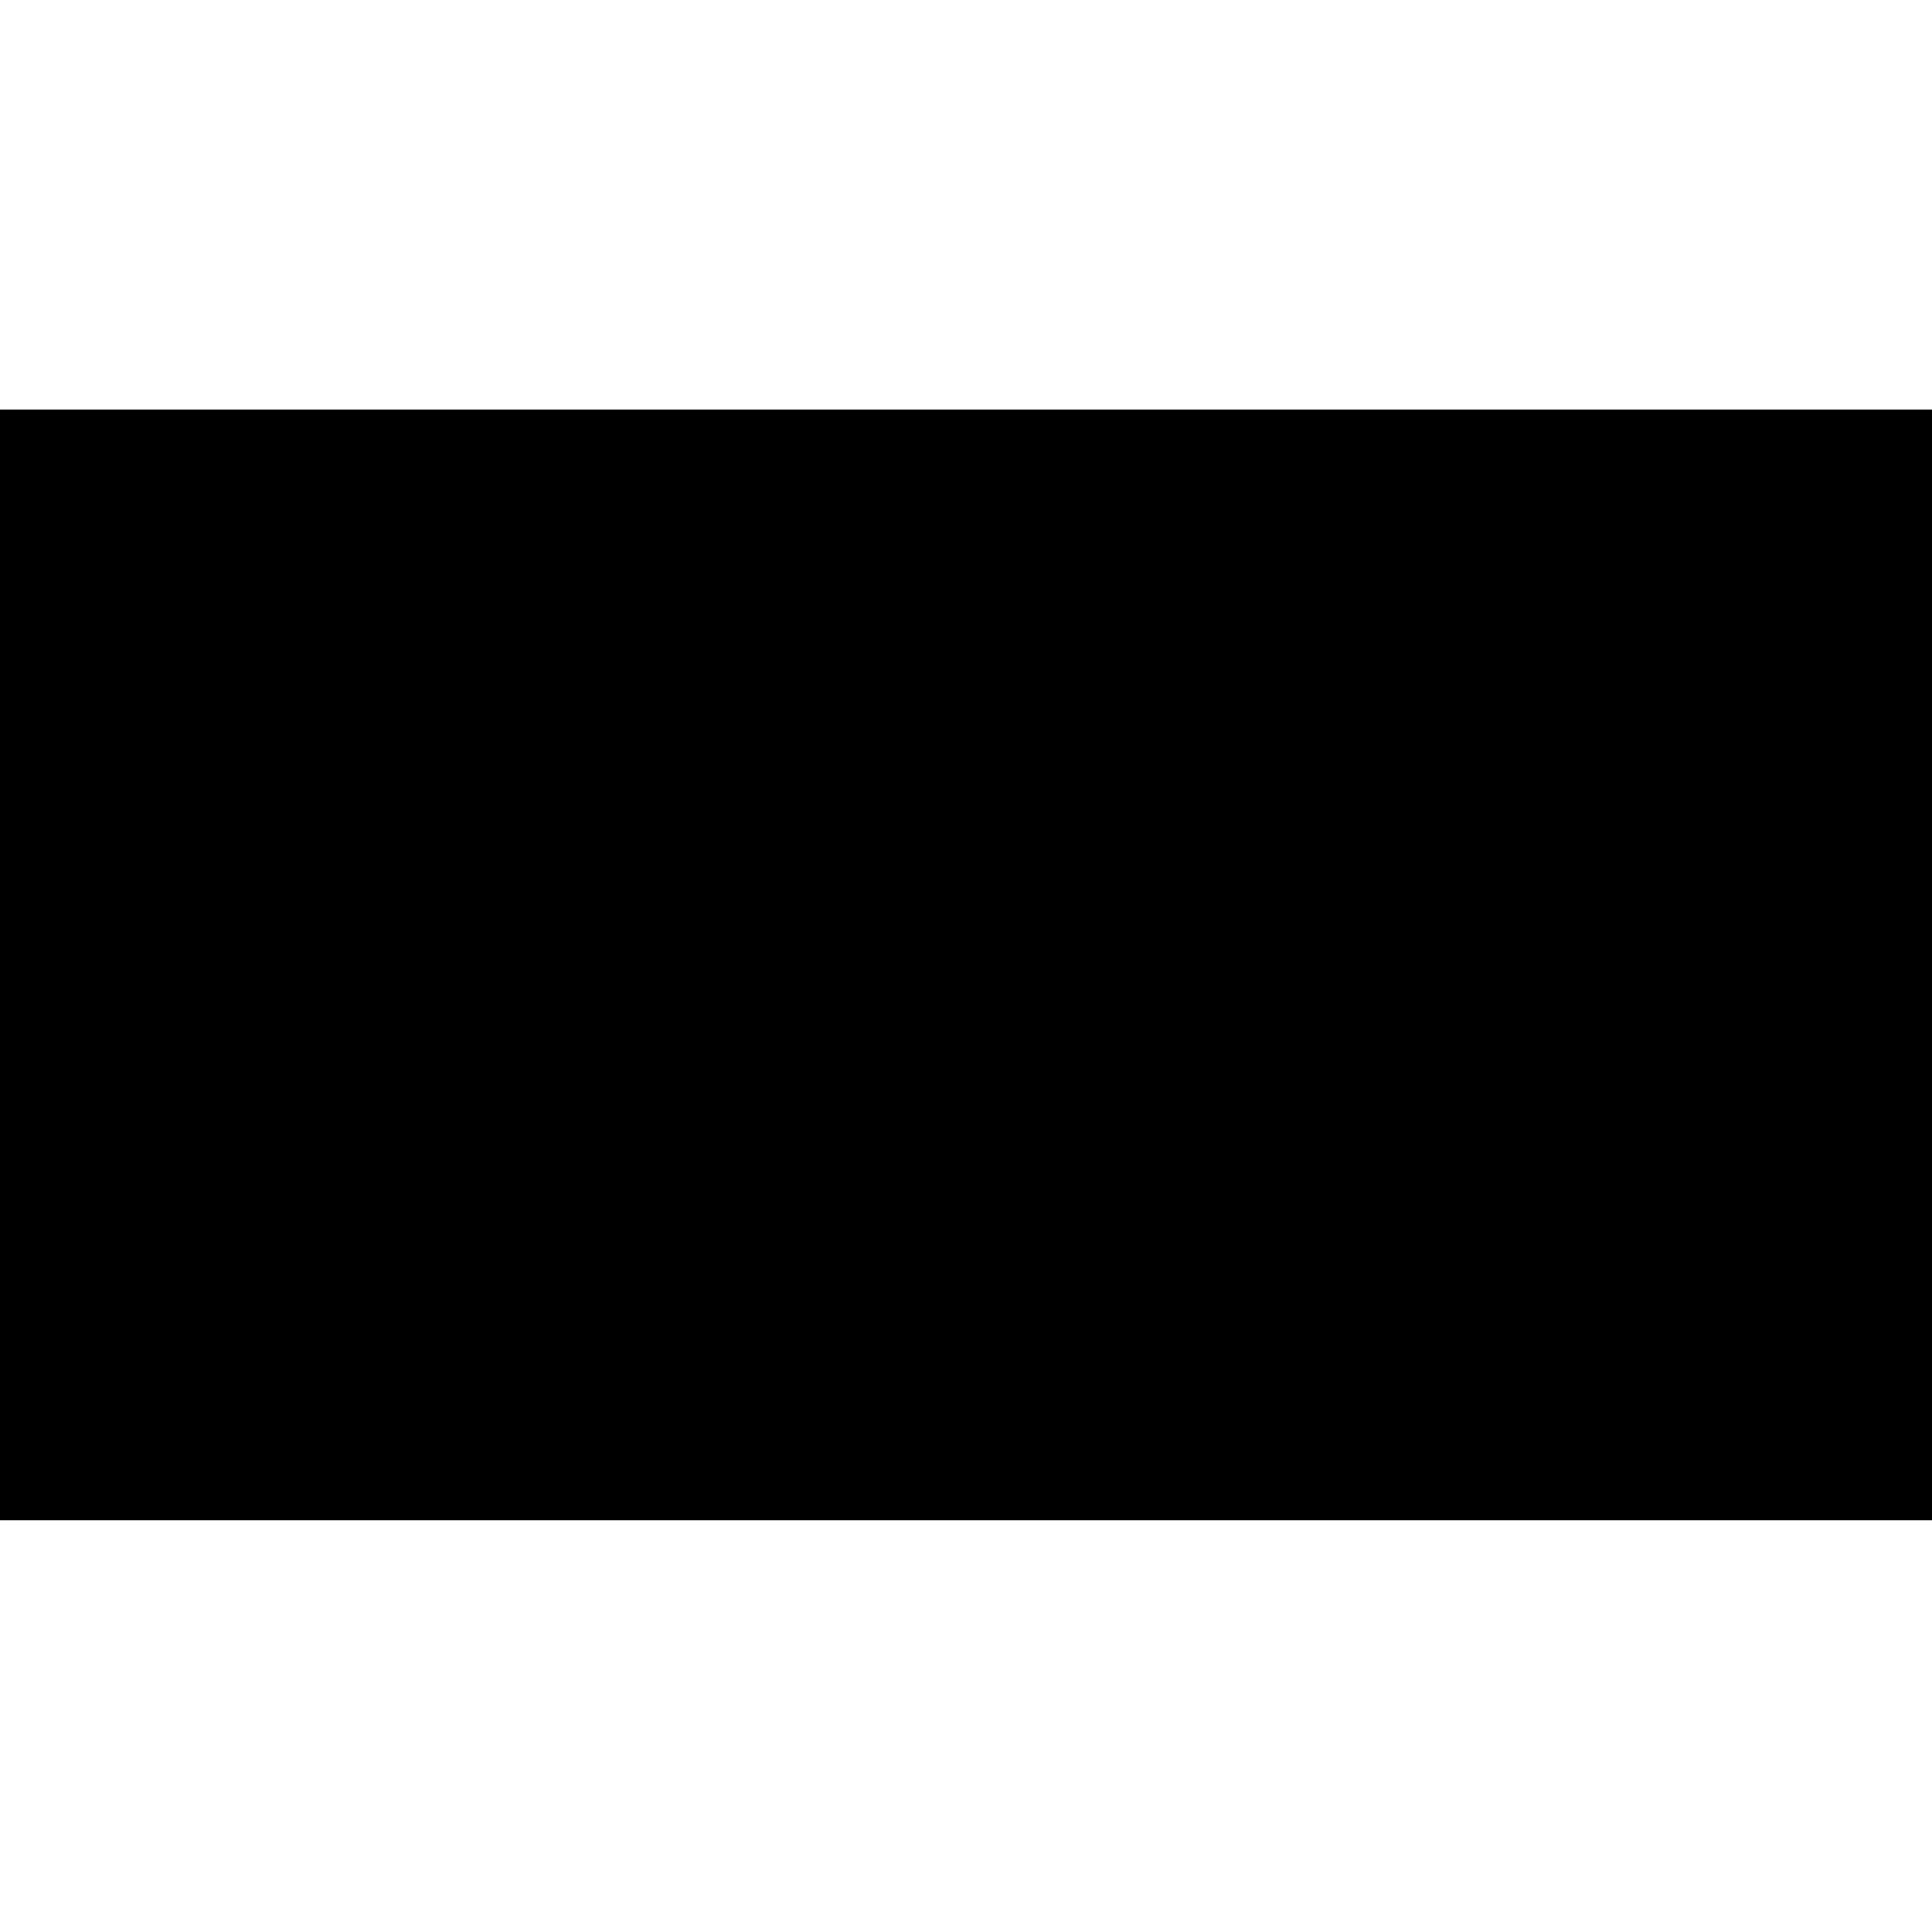
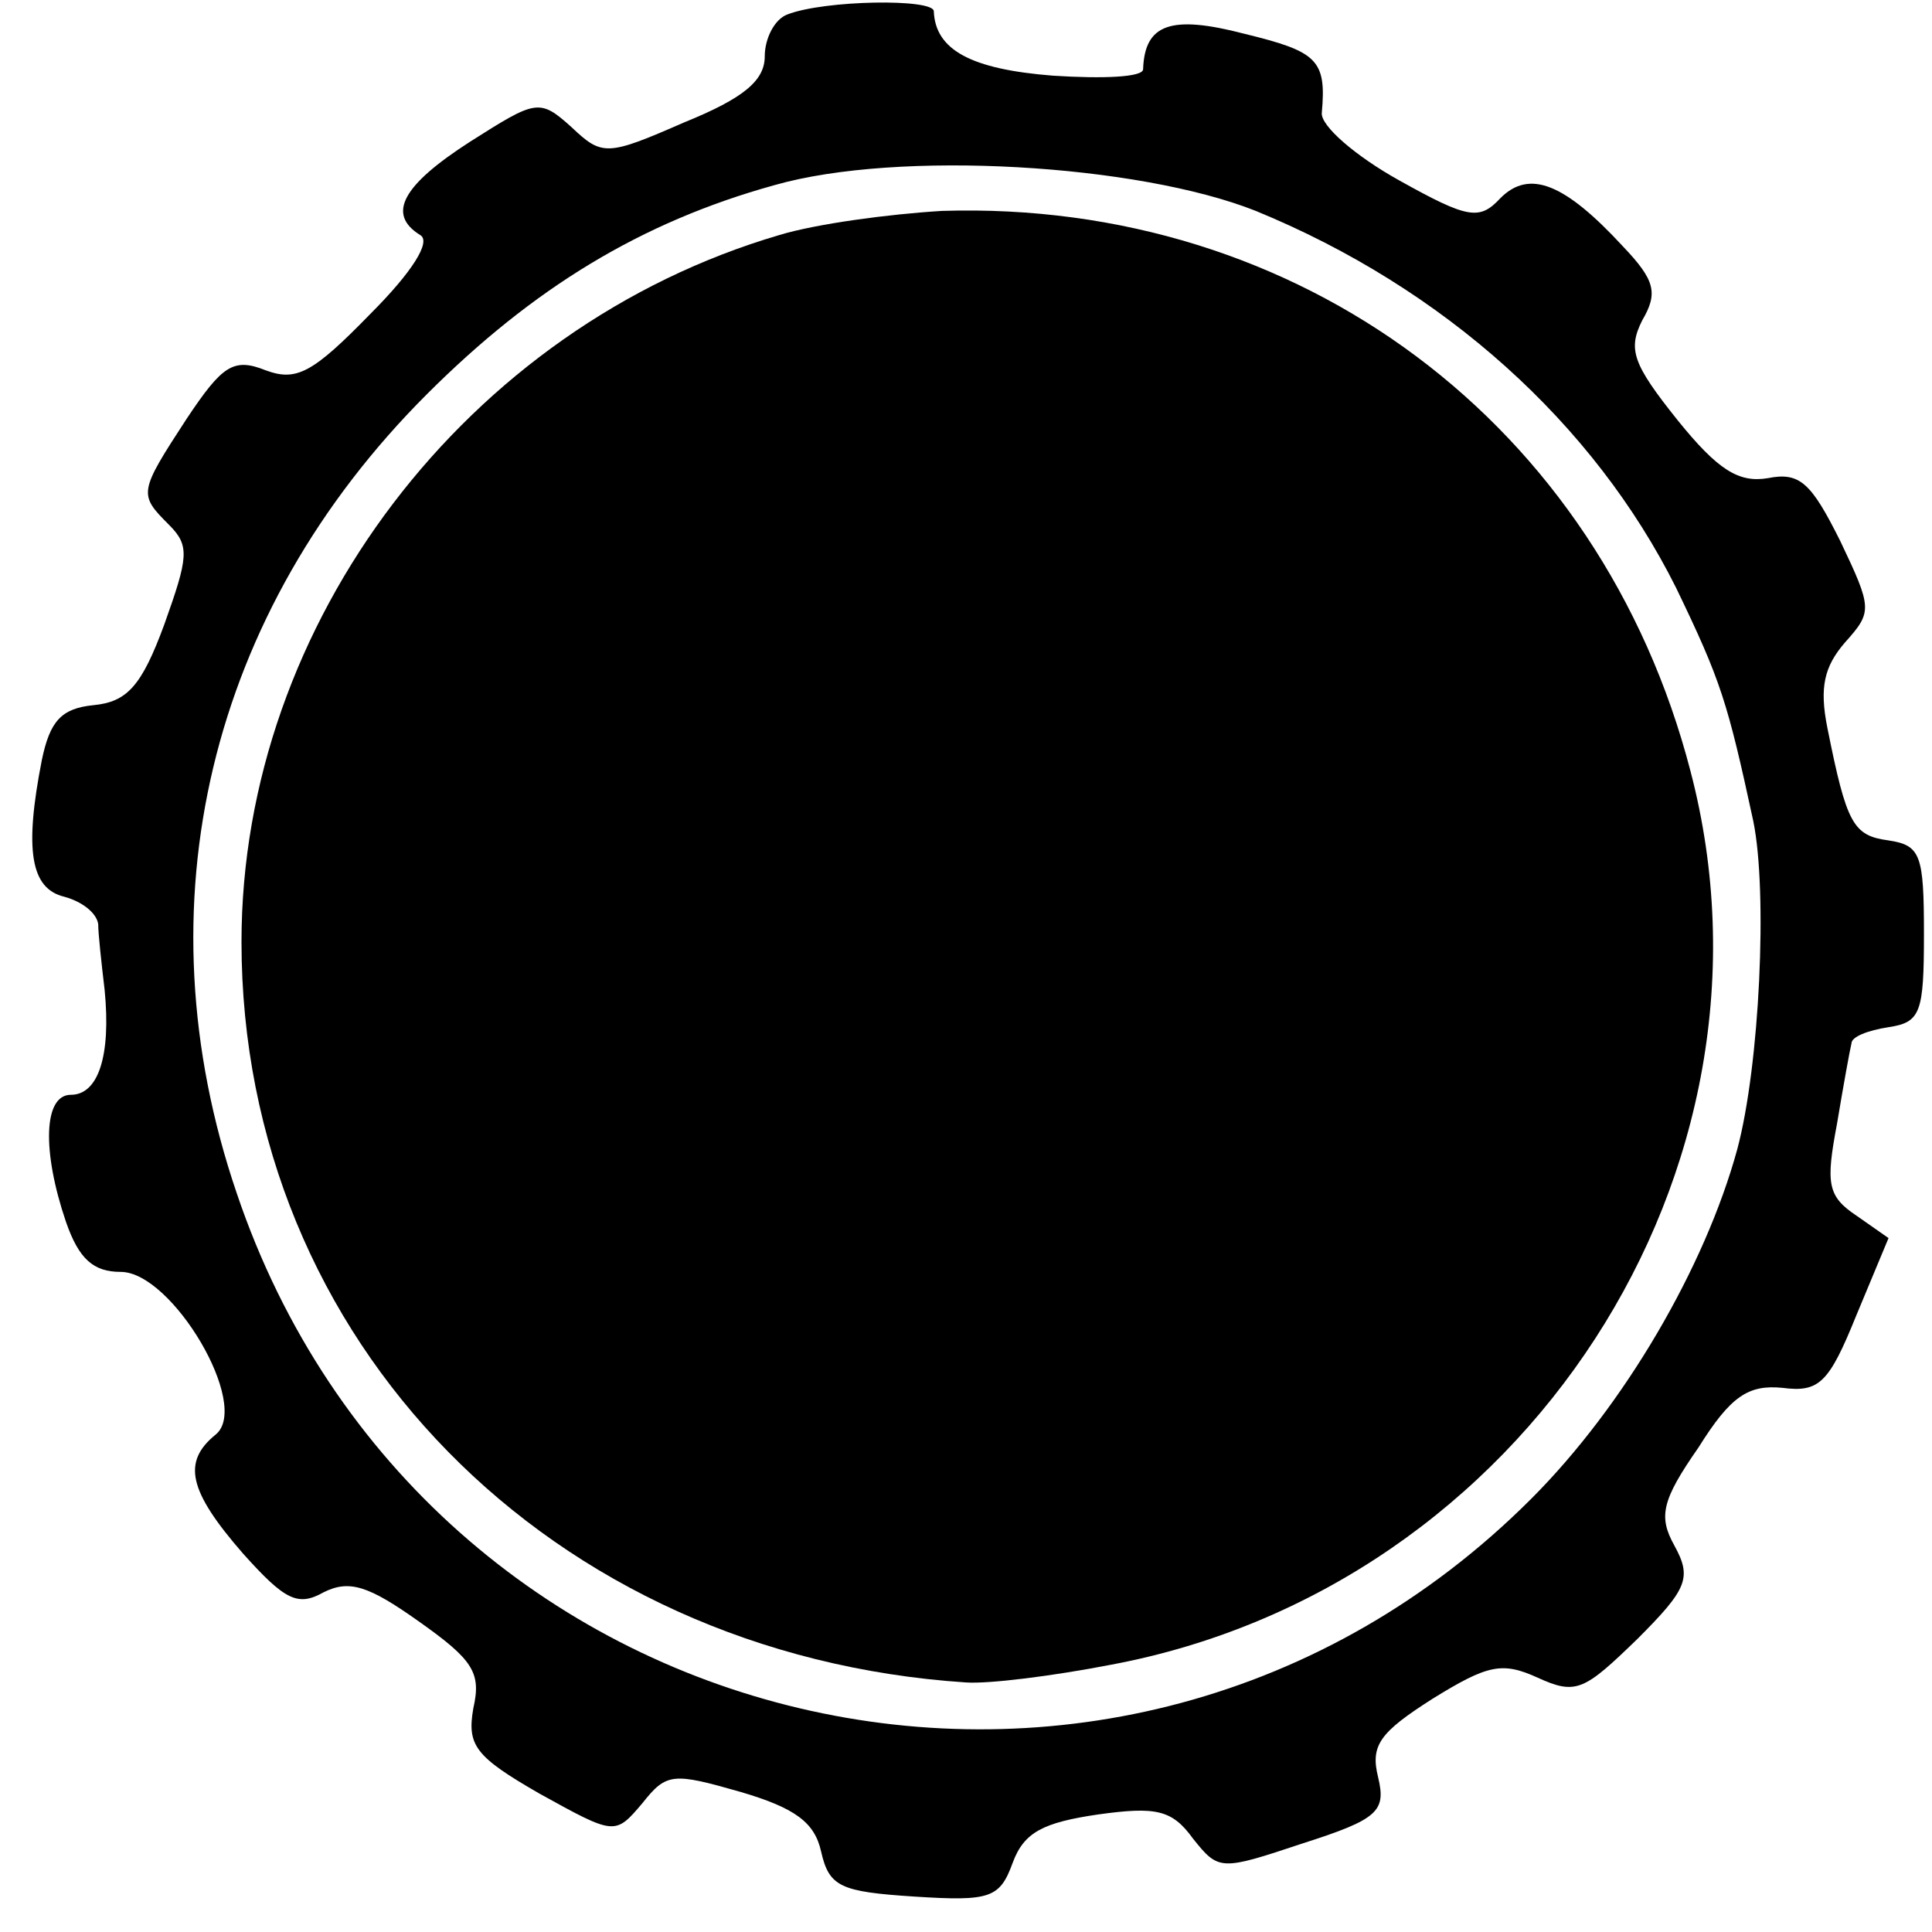
- <svg xmlns="http://www.w3.org/2000/svg" version="1.0" width="901pt" height="901pt" viewBox="0 0 901 901" preserveAspectRatio="xMidYMid meet">
-   <g transform="translate(0,901) scale(0.1,-0.1)" fill="#000000" stroke="none">
-     <path d="M0 4510 l0 -2590 4505 0 4505 0 0 2590 0 2590 -4505 0 -4505 0 0 -2590z" />
+ <svg xmlns="http://www.w3.org/2000/svg" version="1.0" width="120pt" height="120pt" viewBox="0 0 120 120" preserveAspectRatio="xMidYMid meet">
+   <g transform="translate(0,120) scale(0.1,-0.1)" fill="#000000" stroke="none">
+     <path d="M489 1191 c-8 -3 -14 -15 -14 -26 0 -15 -13 -26 -50 -41 -48 -21 -51 -21 -70 -3 -20 18 -22 17 -63 -9 -42 -27 -52 -45 -31 -58 7 -4 -5 -23 -31 -49 -36 -37 -46 -42 -65 -35 -20 8 -27 3 -49 -30 -30 -46 -30 -47 -11 -66 13 -13 12 -20 -3 -62 -14 -38 -23 -48 -44 -50 -20 -2 -27 -10 -32 -34 -11 -56 -7 -80 14 -85 11 -3 20 -10 21 -17 0 -6 2 -24 4 -41 4 -41 -4 -65 -21 -65 -17 0 -18 -35 -3 -79 8 -23 17 -31 34 -31 32 0 81 -83 59 -101 -21 -17 -17 -35 17 -74 26 -29 34 -33 50 -24 16 8 28 4 59 -18 34 -24 39 -32 34 -54 -4 -23 1 -30 41 -53 47 -26 47 -26 64 -6 15 19 19 19 61 7 34 -10 46 -19 50 -37 5 -22 12 -25 58 -28 47 -3 53 -1 61 21 7 19 19 25 53 30 36 5 46 3 59 -15 16 -20 17 -20 68 -3 47 15 52 20 47 41 -5 20 1 28 34 49 34 21 43 23 65 13 24 -11 29 -8 62 24 31 31 34 38 23 58 -10 18 -8 28 15 61 20 32 31 39 52 37 23 -3 29 3 46 45 l20 48 -20 14 c-18 12 -19 20 -12 57 4 24 8 46 9 50 0 4 10 8 23 10 20 3 22 9 22 58 0 49 -2 55 -22 58 -22 3 -26 10 -38 70 -5 25 -2 38 11 53 17 19 17 21 -3 63 -18 36 -25 43 -45 39 -18 -3 -31 5 -56 36 -28 35 -31 44 -22 62 10 17 8 25 -12 46 -36 39 -58 48 -76 30 -13 -14 -20 -13 -63 11 -27 15 -49 34 -48 42 3 33 -3 38 -48 49 -46 12 -62 6 -63 -22 0 -5 -25 -6 -56 -4 -51 4 -73 16 -74 40 0 8 -68 7 -91 -2z m291 -122 c117 -48 210 -132 261 -234 28 -58 32 -71 48 -145 9 -44 4 -152 -10 -204 -20 -73 -70 -159 -128 -217 -256 -256 -688 -154 -804 190 -61 179 -17 361 118 496 66 66 133 107 216 130 77 22 226 13 299 -16z" />
+     <path d="M484 1054 c-194 -57 -334 -241 -334 -439 0 -248 192 -443 450 -460 14 -1 54 4 90 11 257 48 425 307 360 555 -56 216 -243 355 -465 348 -33 -2 -78 -8 -101 -15z" />
  </g>
</svg>
